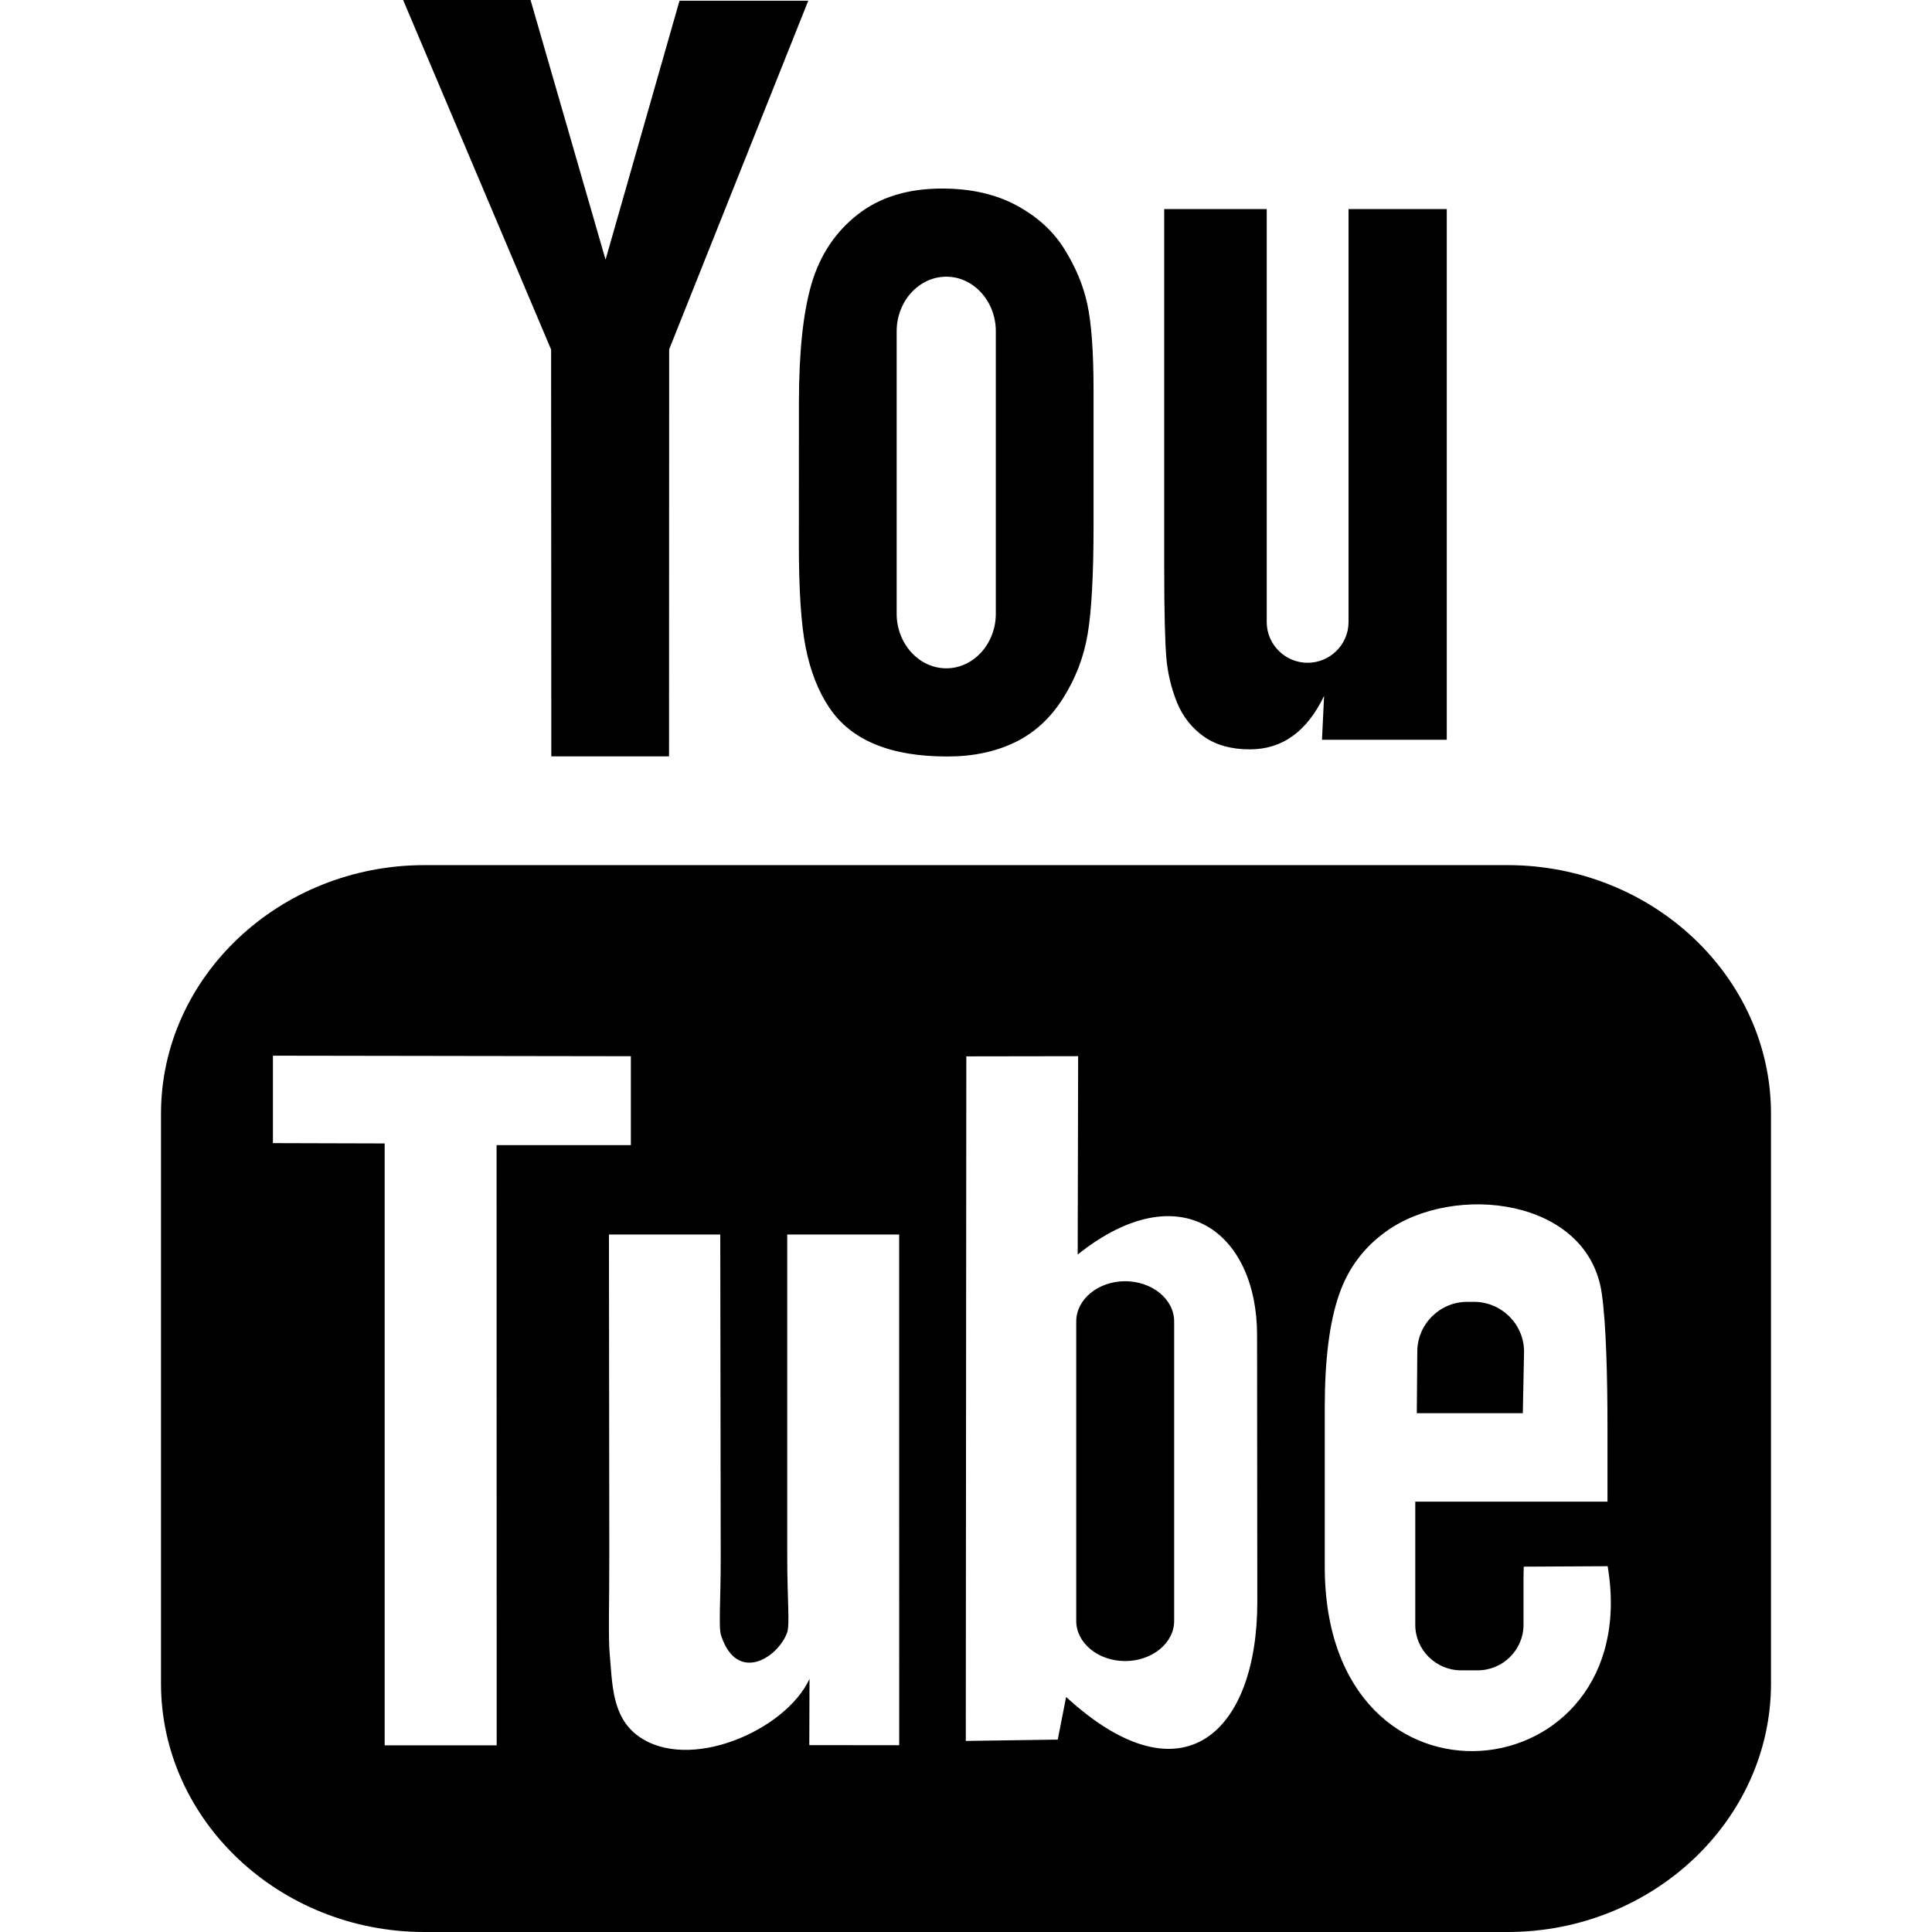
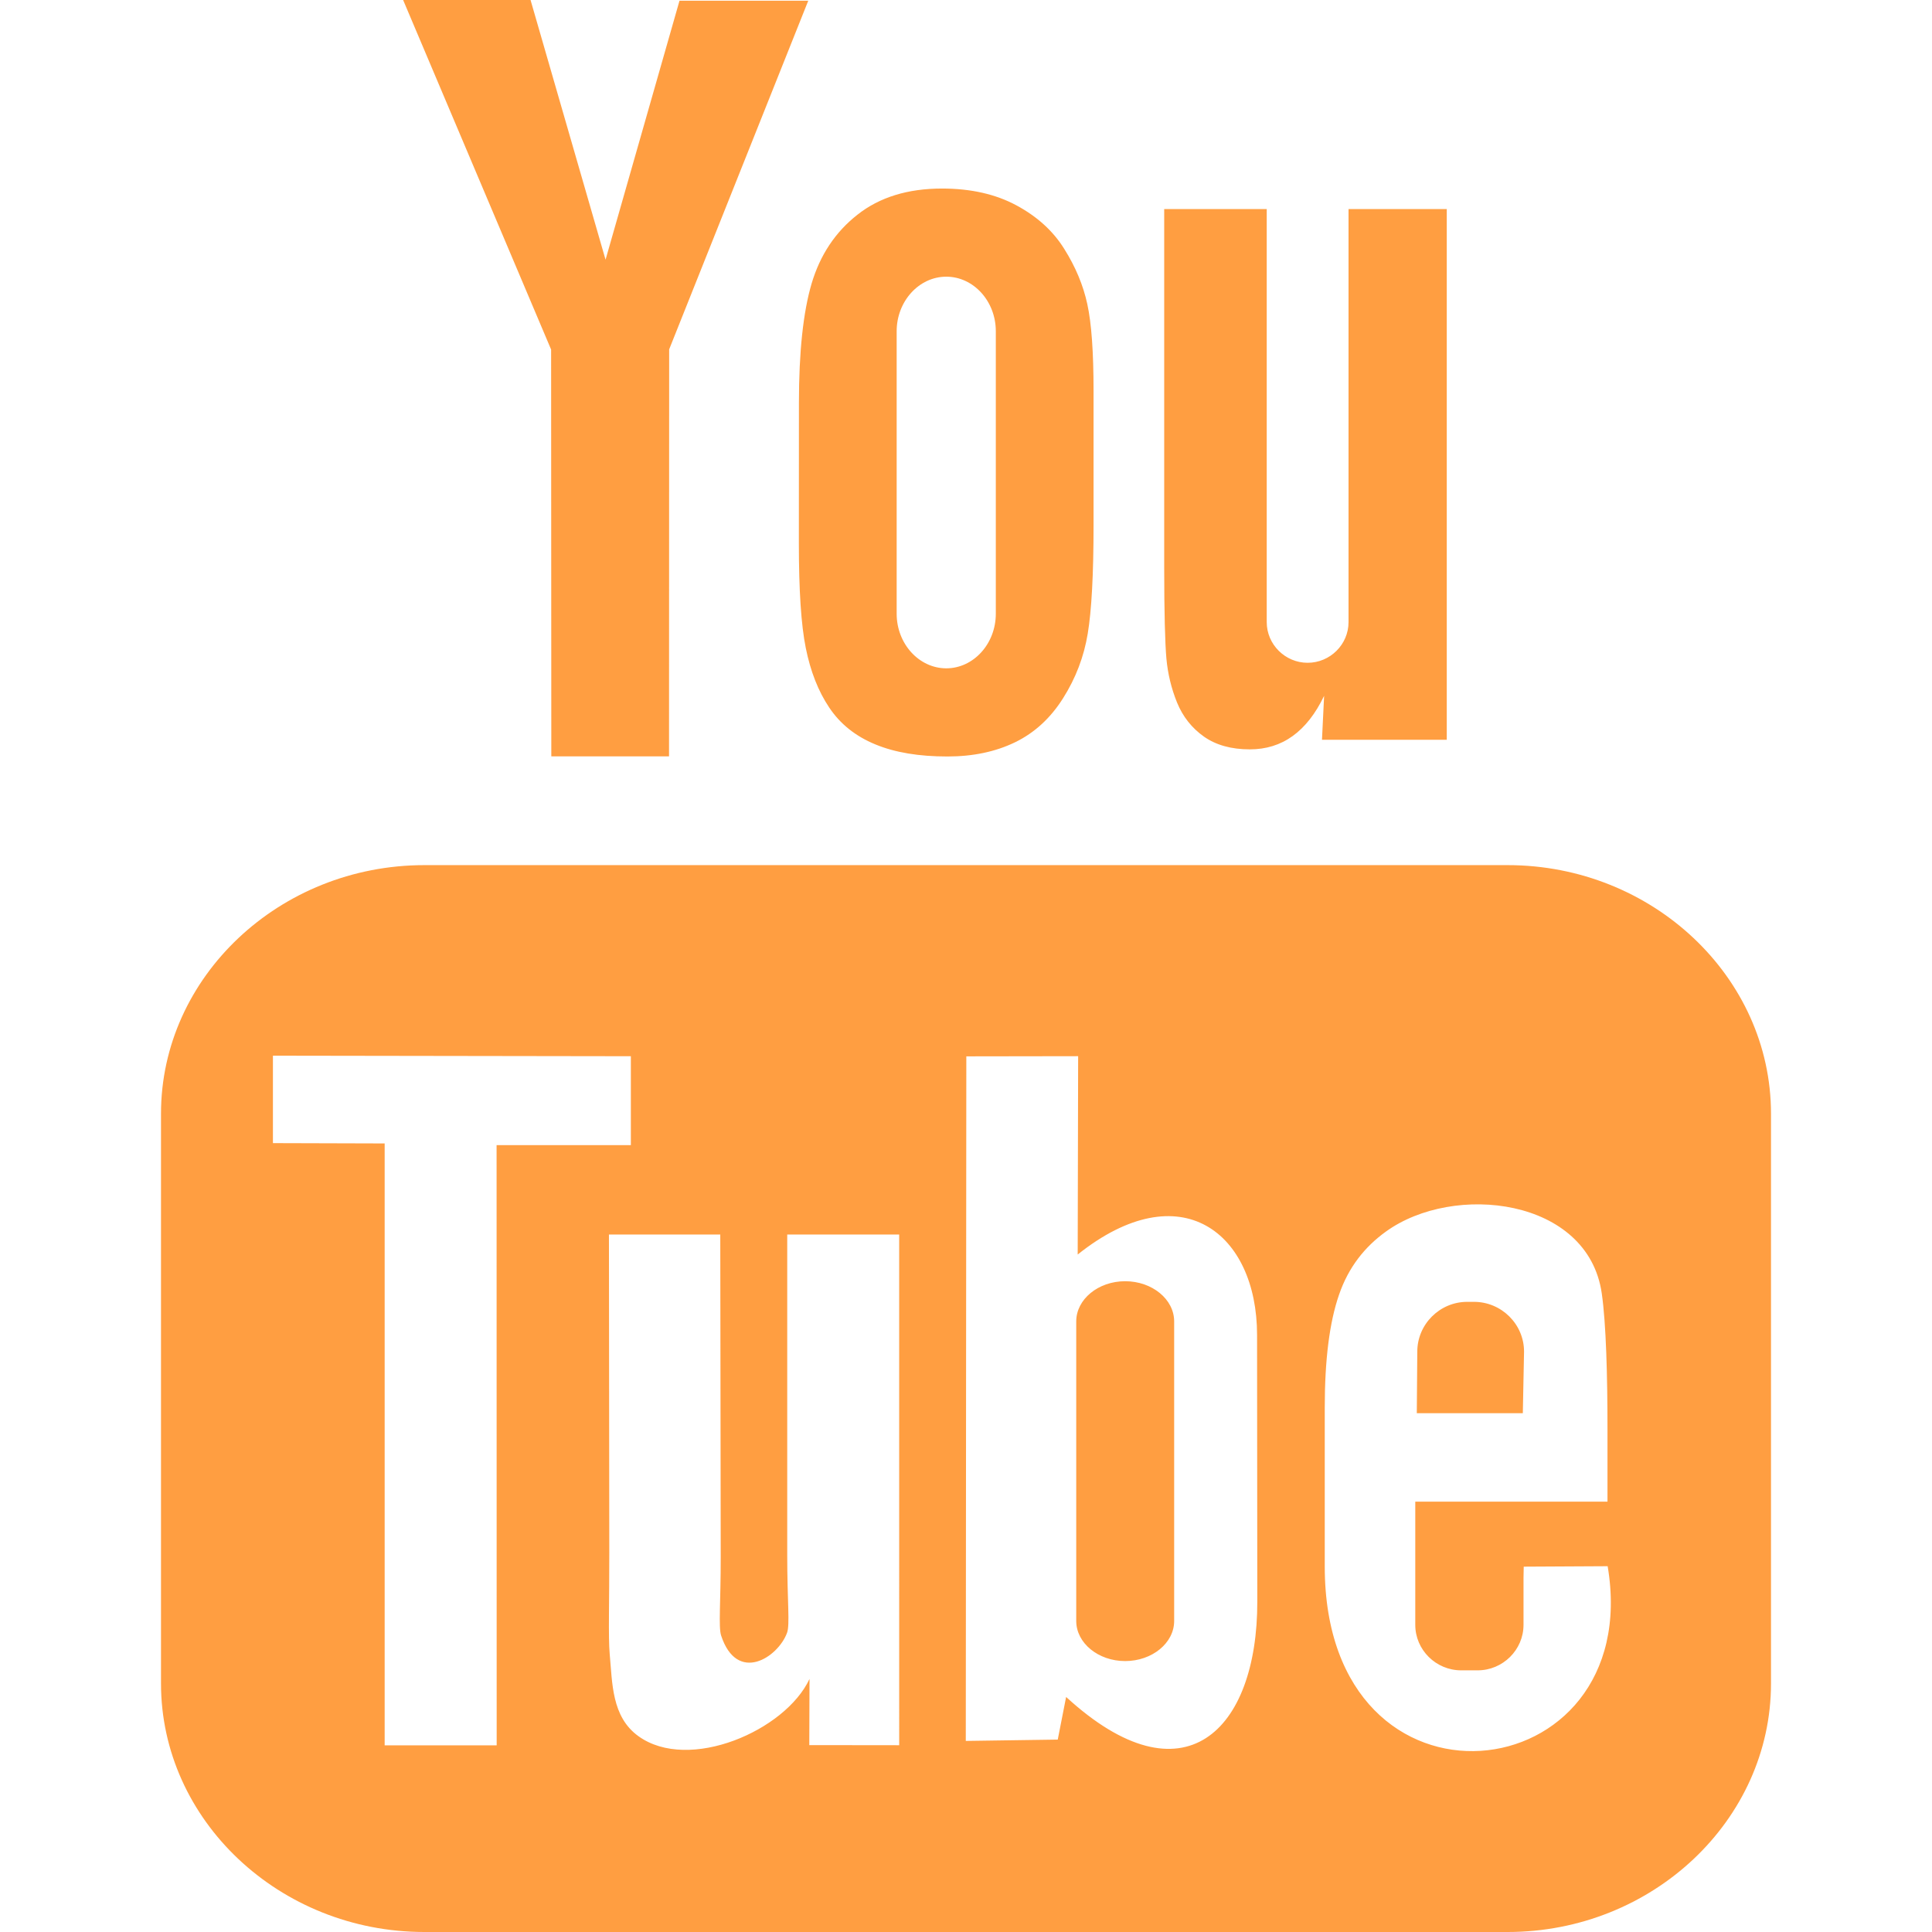
- <svg xmlns="http://www.w3.org/2000/svg" version="1.1" id="Capa_1" x="0px" y="0px" width="90px" height="90px" viewBox="0 0 90 90" style="enable-background:new 0 0 90 90;" xml:space="preserve">
+ <svg xmlns="http://www.w3.org/2000/svg" version="1.1" id="Capa_1" x="0px" y="0px" width="512px" height="512px" viewBox="0 0 90 90" style="enable-background:new 0 0 90 90;" xml:space="preserve" class="">
  <g>
-     <path id="YouTube" d="M70.939,65.832H66l0.023-2.869c0-1.275,1.047-2.318,2.326-2.318h0.315c1.282,0,2.332,1.043,2.332,2.318   L70.939,65.832z M52.413,59.684c-1.253,0-2.278,0.842-2.278,1.873V75.51c0,1.029,1.025,1.869,2.278,1.869   c1.258,0,2.284-0.84,2.284-1.869V61.557C54.697,60.525,53.671,59.684,52.413,59.684z M82.5,51.879v26.544   C82.5,84.79,76.979,90,70.23,90H19.771C13.02,90,7.5,84.79,7.5,78.423V51.879c0-6.367,5.52-11.578,12.271-11.578H70.23   C76.979,40.301,82.5,45.512,82.5,51.879z M23.137,81.305l-0.004-27.961l6.255,0.002v-4.143l-16.674-0.025v4.073l5.205,0.015v28.039   H23.137z M41.887,57.509h-5.215v14.931c0,2.16,0.131,3.24-0.008,3.621c-0.424,1.158-2.33,2.388-3.073,0.125   c-0.126-0.396-0.015-1.591-0.017-3.643l-0.021-15.034h-5.186l0.016,14.798c0.004,2.268-0.051,3.959,0.018,4.729   c0.127,1.357,0.082,2.939,1.341,3.843c2.346,1.69,6.843-0.252,7.968-2.668l-0.01,3.083l4.188,0.005L41.887,57.509L41.887,57.509z    M58.57,74.607L58.559,62.18c-0.004-4.736-3.547-7.572-8.356-3.74l0.021-9.239l-5.209,0.008l-0.025,31.89l4.284-0.062l0.39-1.986   C55.137,84.072,58.578,80.631,58.57,74.607z M74.891,72.96l-3.91,0.021c-0.002,0.155-0.008,0.334-0.01,0.529v2.182   c0,1.168-0.965,2.119-2.137,2.119h-0.766c-1.174,0-2.139-0.951-2.139-2.119V75.45v-2.4v-3.097h8.954v-3.37   c0-2.463-0.063-4.925-0.267-6.333c-0.641-4.454-6.893-5.161-10.051-2.881c-0.991,0.712-1.748,1.665-2.188,2.945   c-0.444,1.281-0.665,3.031-0.665,5.254v7.41C61.714,85.296,76.676,83.555,74.891,72.96z M54.833,32.732   c0.269,0.654,0.687,1.184,1.254,1.584c0.56,0.394,1.276,0.592,2.134,0.592c0.752,0,1.418-0.203,1.998-0.622   c0.578-0.417,1.065-1.04,1.463-1.871l-0.099,2.046h5.813V9.74H62.82v19.24c0,1.042-0.858,1.895-1.907,1.895   c-1.043,0-1.904-0.853-1.904-1.895V9.74h-4.776v16.674c0,2.124,0.039,3.54,0.102,4.258C54.4,31.385,54.564,32.069,54.833,32.732z    M37.217,18.77c0-2.373,0.198-4.226,0.591-5.562c0.396-1.331,1.107-2.401,2.137-3.208c1.027-0.811,2.342-1.217,3.941-1.217   c1.345,0,2.497,0.264,3.459,0.781c0.967,0.52,1.713,1.195,2.23,2.028c0.527,0.836,0.885,1.695,1.076,2.574   c0.195,0.891,0.291,2.235,0.291,4.048v6.252c0,2.293-0.092,3.98-0.271,5.051c-0.177,1.074-0.557,2.07-1.146,3.004   c-0.58,0.924-1.329,1.615-2.237,2.056c-0.918,0.445-1.968,0.663-3.154,0.663c-1.325,0-2.441-0.183-3.361-0.565   c-0.923-0.38-1.636-0.953-2.144-1.714c-0.513-0.762-0.874-1.69-1.092-2.772c-0.219-1.081-0.323-2.707-0.323-4.874L37.217,18.77   L37.217,18.77z M41.77,28.59c0,1.4,1.042,2.543,2.311,2.543c1.27,0,2.308-1.143,2.308-2.543V15.43c0-1.398-1.038-2.541-2.308-2.541   c-1.269,0-2.311,1.143-2.311,2.541V28.59z M25.682,35.235h5.484l0.006-18.96l6.48-16.242h-5.998l-3.445,12.064L24.715,0h-5.936   l6.894,16.284L25.682,35.235z" />
+     <g>
+       <path id="YouTube" d="M70.939,65.832H66l0.023-2.869c0-1.275,1.047-2.318,2.326-2.318h0.315c1.282,0,2.332,1.043,2.332,2.318   L70.939,65.832z M52.413,59.684c-1.253,0-2.278,0.842-2.278,1.873V75.51c0,1.029,1.025,1.869,2.278,1.869   c1.258,0,2.284-0.84,2.284-1.869V61.557C54.697,60.525,53.671,59.684,52.413,59.684z M82.5,51.879v26.544   C82.5,84.79,76.979,90,70.23,90H19.771C13.02,90,7.5,84.79,7.5,78.423V51.879c0-6.367,5.52-11.578,12.271-11.578H70.23   C76.979,40.301,82.5,45.512,82.5,51.879z M23.137,81.305l-0.004-27.961l6.255,0.002v-4.143l-16.674-0.025v4.073l5.205,0.015v28.039   H23.137z M41.887,57.509h-5.215v14.931c0,2.16,0.131,3.24-0.008,3.621c-0.424,1.158-2.33,2.388-3.073,0.125   c-0.126-0.396-0.015-1.591-0.017-3.643l-0.021-15.034h-5.186l0.016,14.798c0.004,2.268-0.051,3.959,0.018,4.729   c0.127,1.357,0.082,2.939,1.341,3.843c2.346,1.69,6.843-0.252,7.968-2.668l-0.01,3.083l4.188,0.005L41.887,57.509L41.887,57.509z    M58.57,74.607L58.559,62.18c-0.004-4.736-3.547-7.572-8.356-3.74l0.021-9.239l-5.209,0.008l-0.025,31.89l4.284-0.062l0.39-1.986   C55.137,84.072,58.578,80.631,58.57,74.607z M74.891,72.96l-3.91,0.021c-0.002,0.155-0.008,0.334-0.01,0.529v2.182   c0,1.168-0.965,2.119-2.137,2.119h-0.766c-1.174,0-2.139-0.951-2.139-2.119V75.45v-2.4v-3.097h8.954v-3.37   c0-2.463-0.063-4.925-0.267-6.333c-0.641-4.454-6.893-5.161-10.051-2.881c-0.991,0.712-1.748,1.665-2.188,2.945   c-0.444,1.281-0.665,3.031-0.665,5.254v7.41C61.714,85.296,76.676,83.555,74.891,72.96z M54.833,32.732   c0.269,0.654,0.687,1.184,1.254,1.584c0.56,0.394,1.276,0.592,2.134,0.592c0.752,0,1.418-0.203,1.998-0.622   c0.578-0.417,1.065-1.04,1.463-1.871l-0.099,2.046h5.813V9.74H62.82v19.24c0,1.042-0.858,1.895-1.907,1.895   c-1.043,0-1.904-0.853-1.904-1.895V9.74h-4.776v16.674c0,2.124,0.039,3.54,0.102,4.258C54.4,31.385,54.564,32.069,54.833,32.732z    M37.217,18.77c0-2.373,0.198-4.226,0.591-5.562c0.396-1.331,1.107-2.401,2.137-3.208c1.027-0.811,2.342-1.217,3.941-1.217   c1.345,0,2.497,0.264,3.459,0.781c0.967,0.52,1.713,1.195,2.23,2.028c0.527,0.836,0.885,1.695,1.076,2.574   c0.195,0.891,0.291,2.235,0.291,4.048v6.252c0,2.293-0.092,3.98-0.271,5.051c-0.177,1.074-0.557,2.07-1.146,3.004   c-0.58,0.924-1.329,1.615-2.237,2.056c-0.918,0.445-1.968,0.663-3.154,0.663c-1.325,0-2.441-0.183-3.361-0.565   c-0.923-0.38-1.636-0.953-2.144-1.714c-0.513-0.762-0.874-1.69-1.092-2.772c-0.219-1.081-0.323-2.707-0.323-4.874L37.217,18.77   L37.217,18.77z M41.77,28.59c0,1.4,1.042,2.543,2.311,2.543c1.27,0,2.308-1.143,2.308-2.543V15.43c0-1.398-1.038-2.541-2.308-2.541   c-1.269,0-2.311,1.143-2.311,2.541V28.59z M25.682,35.235h5.484l0.006-18.96l6.48-16.242h-5.998l-3.445,12.064L24.715,0h-5.936   l6.894,16.284L25.682,35.235z" data-original="#000000" class="active-path" data-old_color="#000000" fill="#FF9E41" />
+     </g>
  </g>
-   <g>
- </g>
-   <g>
- </g>
-   <g>
- </g>
-   <g>
- </g>
-   <g>
- </g>
-   <g>
- </g>
-   <g>
- </g>
-   <g>
- </g>
-   <g>
- </g>
-   <g>
- </g>
-   <g>
- </g>
-   <g>
- </g>
-   <g>
- </g>
-   <g>
- </g>
-   <g>
- </g>
</svg>
